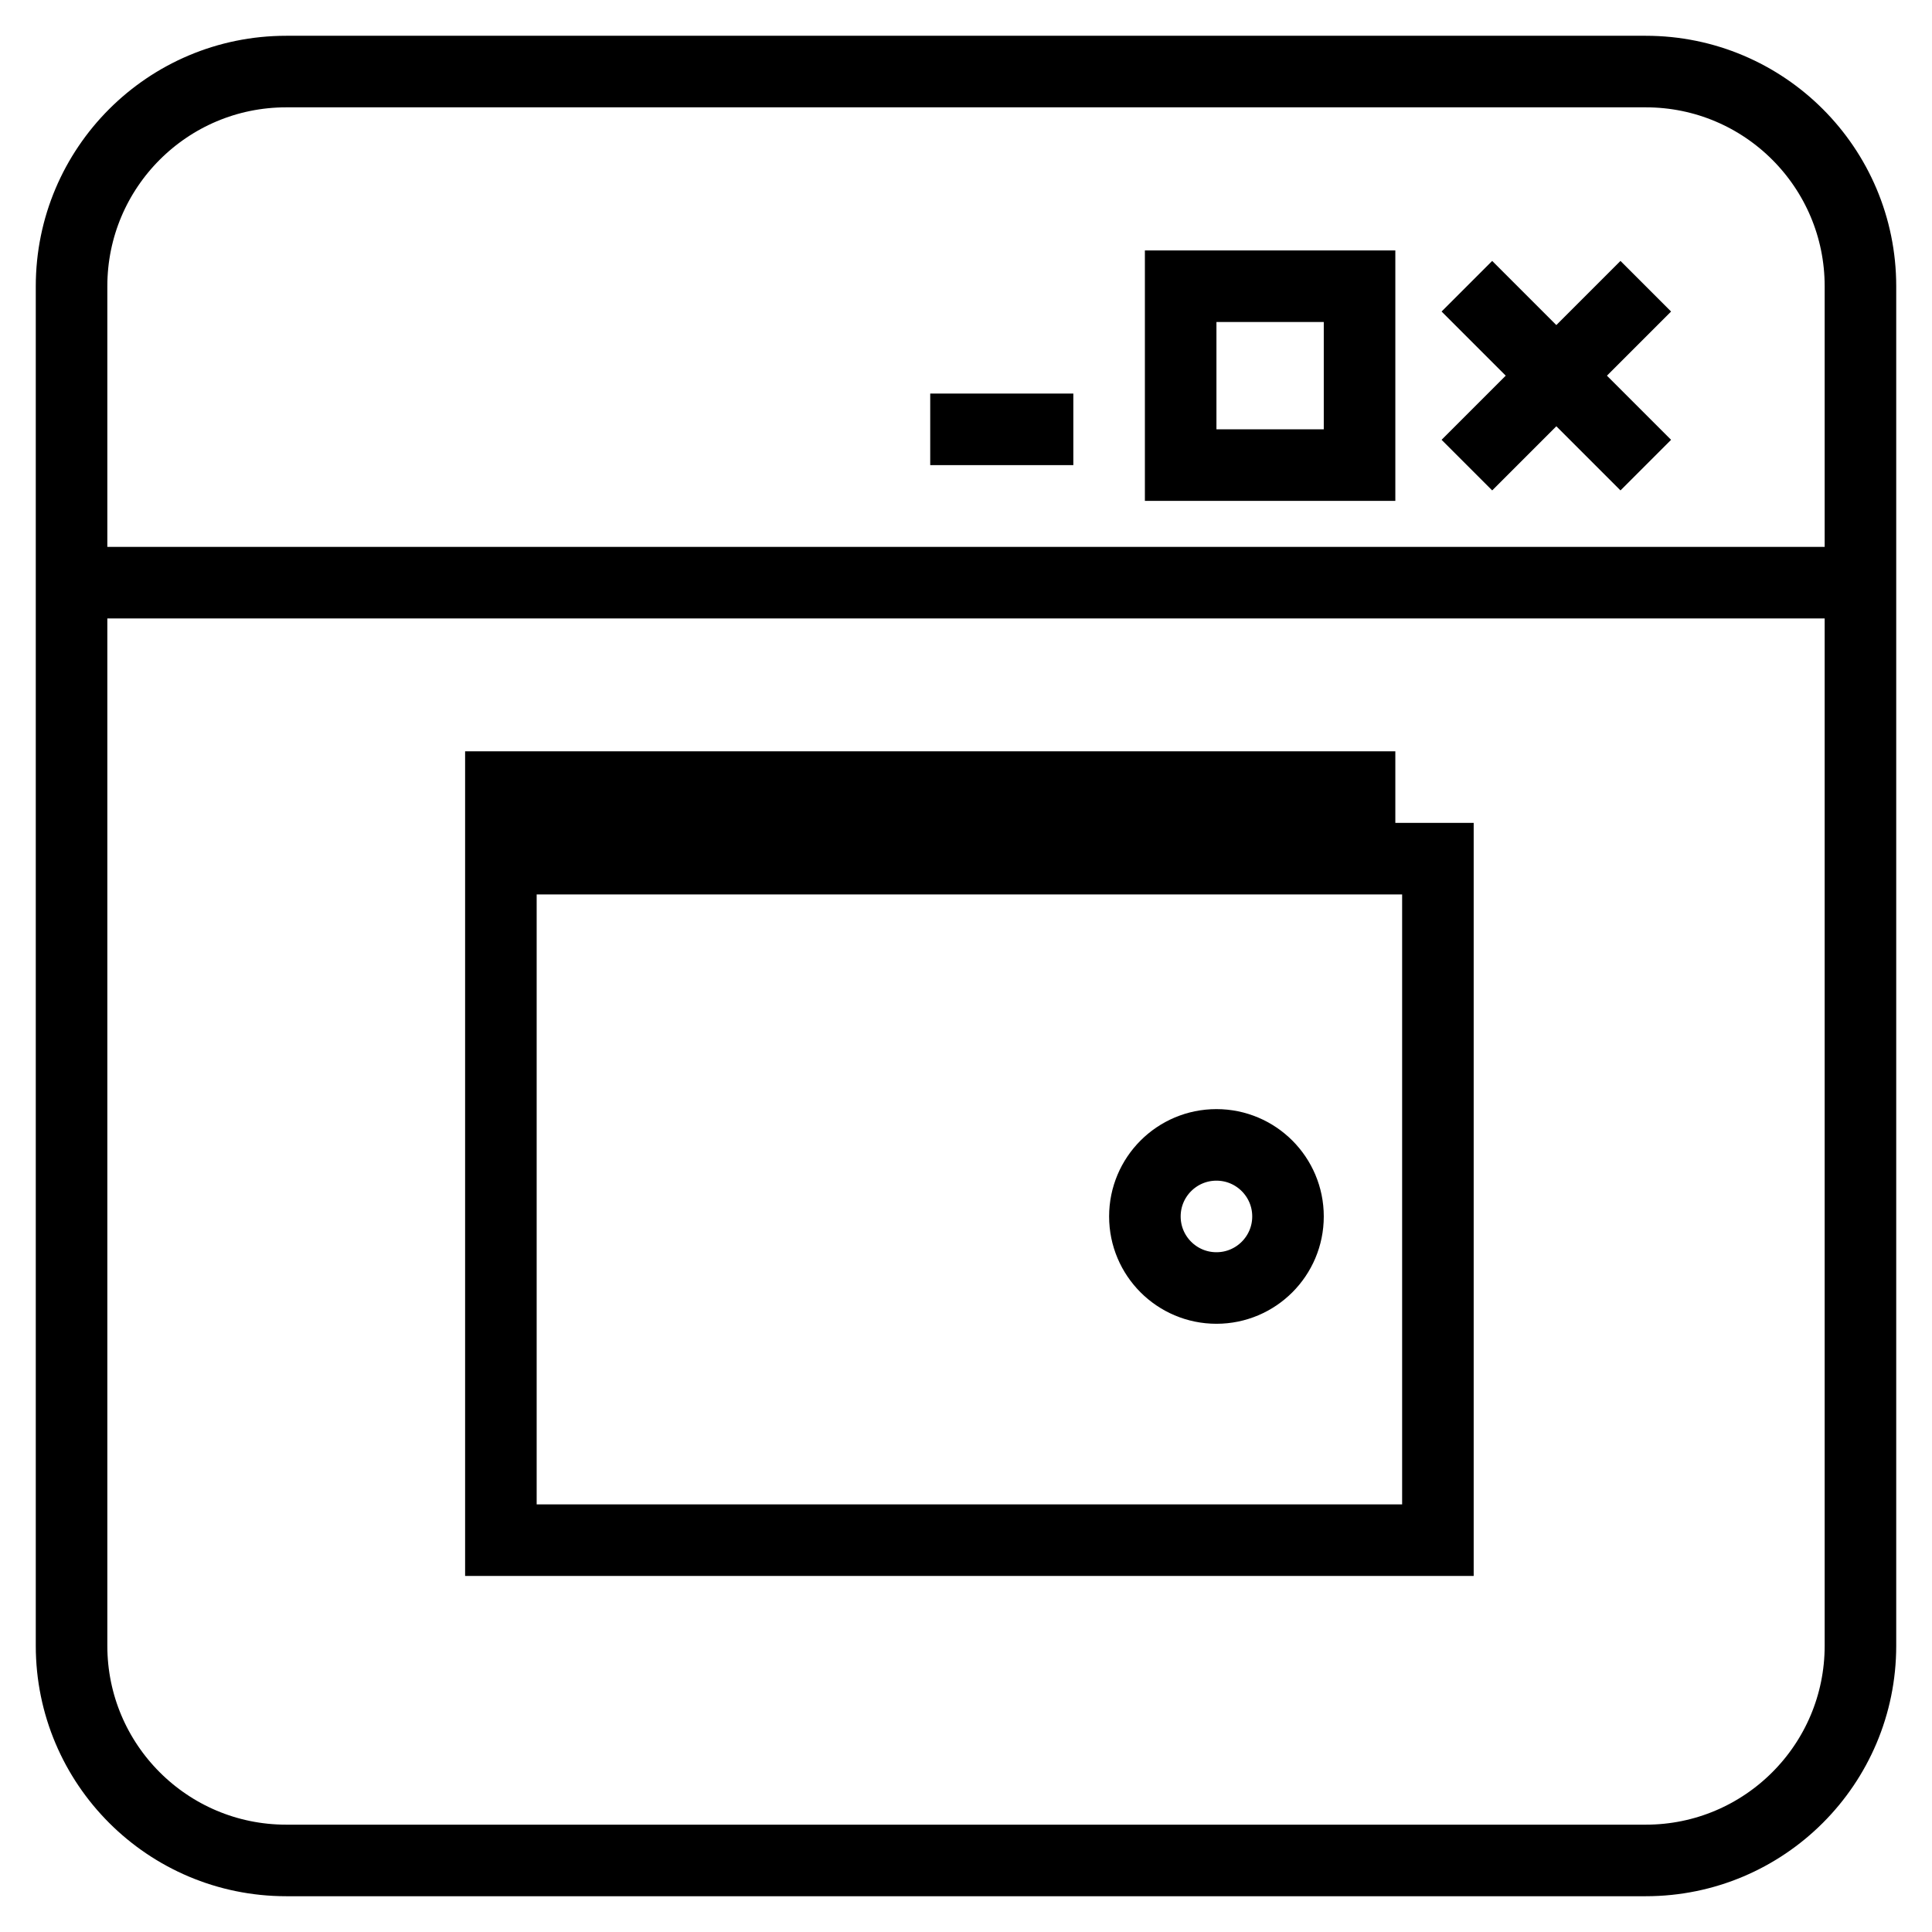
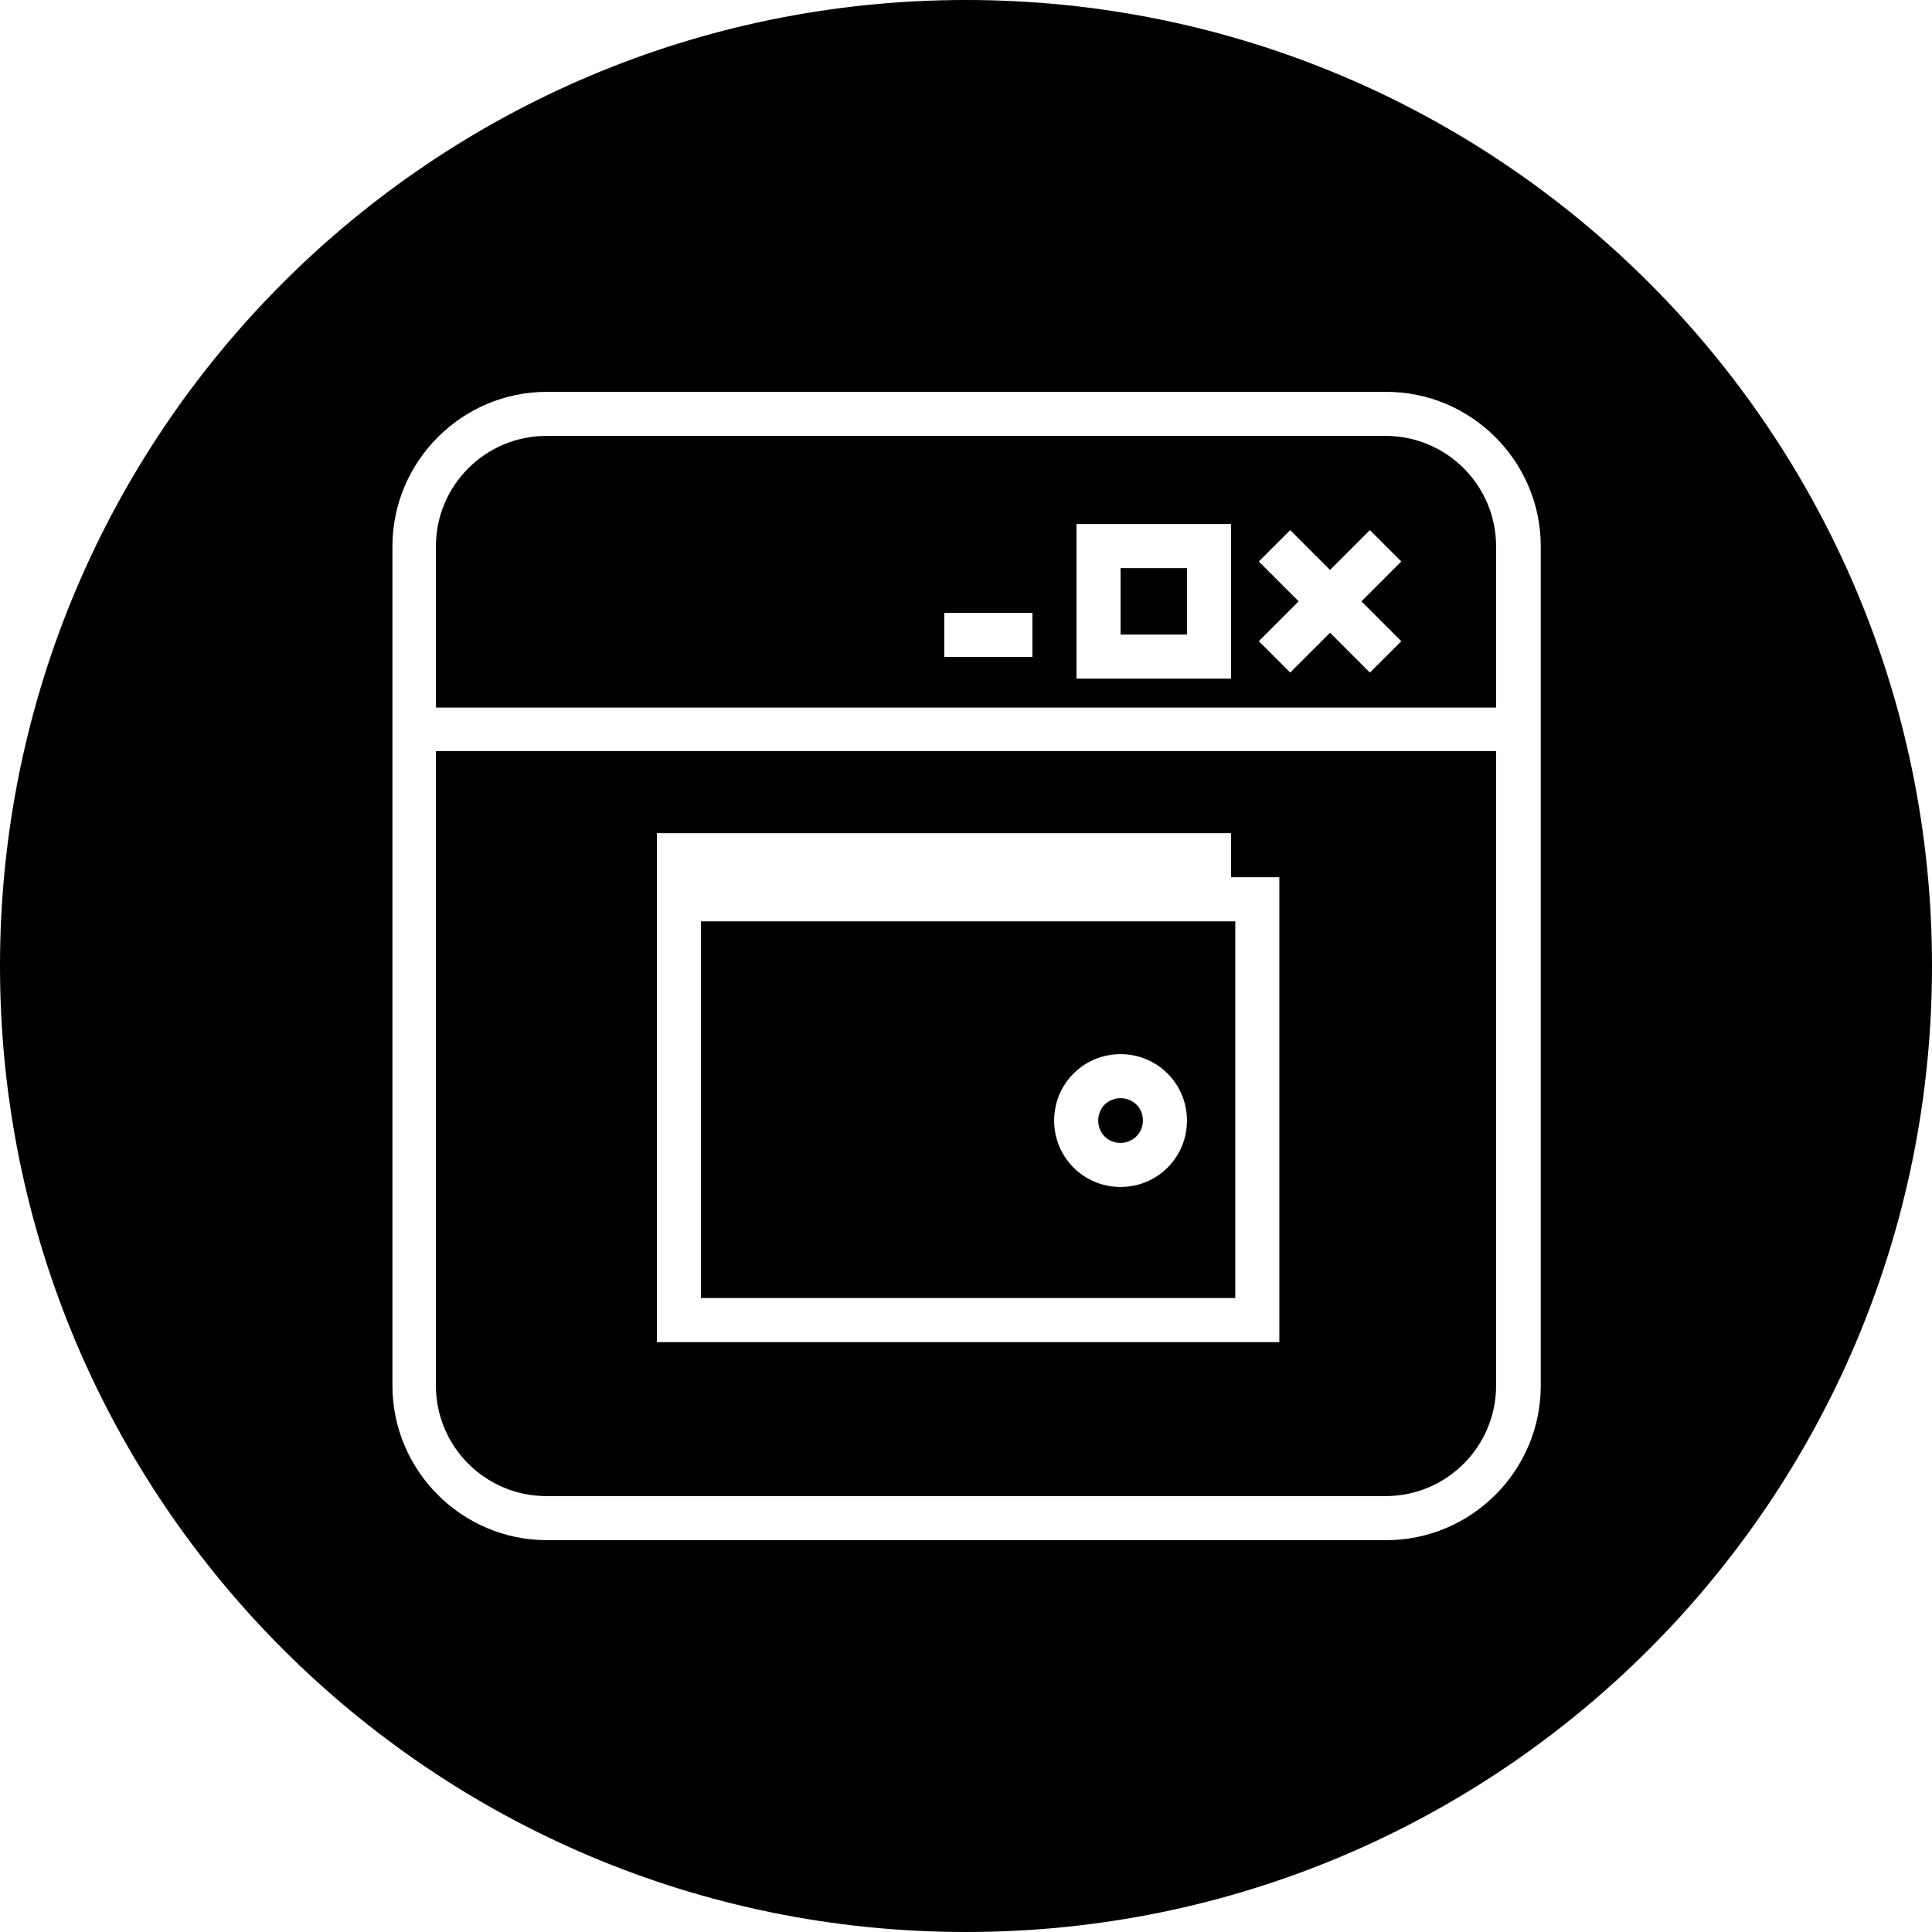
- <svg xmlns="http://www.w3.org/2000/svg" width="32" height="32" fill="none" viewBox="0 0 27 27">
-   <path stroke="currentColor" d="M1 8.143h25M7 12h13.095v9.524H7zm0 0h12v-1H7zm13.5-8L23 6.5M23 4l-2.5 2.5M15 6h-2M4 26h19a3 3 0 0 0 3-3V4a3 3 0 0 0-3-3H4a3 3 0 0 0-3 3v19a3 3 0 0 0 3 3Zm14-9a1 1 0 1 1-2 0 1 1 0 0 1 2 0ZM16.5 4H19v2.5h-2.5z" />
+ <svg xmlns="http://www.w3.org/2000/svg" width="32" height="32" fill="none" viewBox="0 0 32 32">
+   <path fill="currentColor" fill-rule="evenodd" d="M11.61 21.5h8.85v-6.24h-8.85zm6.95-4.04c.61 0 1.1.49 1.1 1.1s-.49 1.1-1.1 1.1-1.1-.49-1.1-1.1.49-1.1 1.1-1.1" clip-rule="evenodd" />
+   <path fill="currentColor" d="M19.66 9.41h-1.1v1.1h1.1z" />
+   <path fill="currentColor" fill-rule="evenodd" d="M7.22 22.95c0 1.01.82 1.83 1.83 1.83h13.9c1.01 0 1.83-.82 1.83-1.83V12.44H7.22zm3.66-9.15h9.51v.73h.8v7.7H10.88z" clip-rule="evenodd" />
+   <path fill="currentColor" fill-rule="evenodd" d="M16 0C7.16 0 0 7.16 0 16s7.16 16 16 16 16-7.16 16-16S24.84 0 16 0m9.52 22.95c0 1.41-1.15 2.56-2.56 2.56H9.06c-1.41 0-2.56-1.15-2.56-2.56V9.05c0-1.41 1.15-2.56 2.56-2.56h13.9c1.41 0 2.56 1.15 2.56 2.56z" clip-rule="evenodd" />
+   <path fill="currentColor" fill-rule="evenodd" d="M18.56 18.93c.2 0 .37-.16.37-.37s-.16-.37-.37-.37-.37.16-.37.37.16.37.37.37M22.95 7.22H9.05c-1.01 0-1.83.82-1.83 1.83v2.67h17.56V9.05c0-1.01-.82-1.83-1.83-1.83m-5.85 3.66h-1.46v-.73h1.46zm3.29.36h-2.56V8.68h2.56zm2.82-.62-.52.52-.66-.66-.66.66-.52-.52.66-.66-.66-.66.52-.52.66.66.66-.66.52.52-.66.66z" clip-rule="evenodd" />
</svg>
